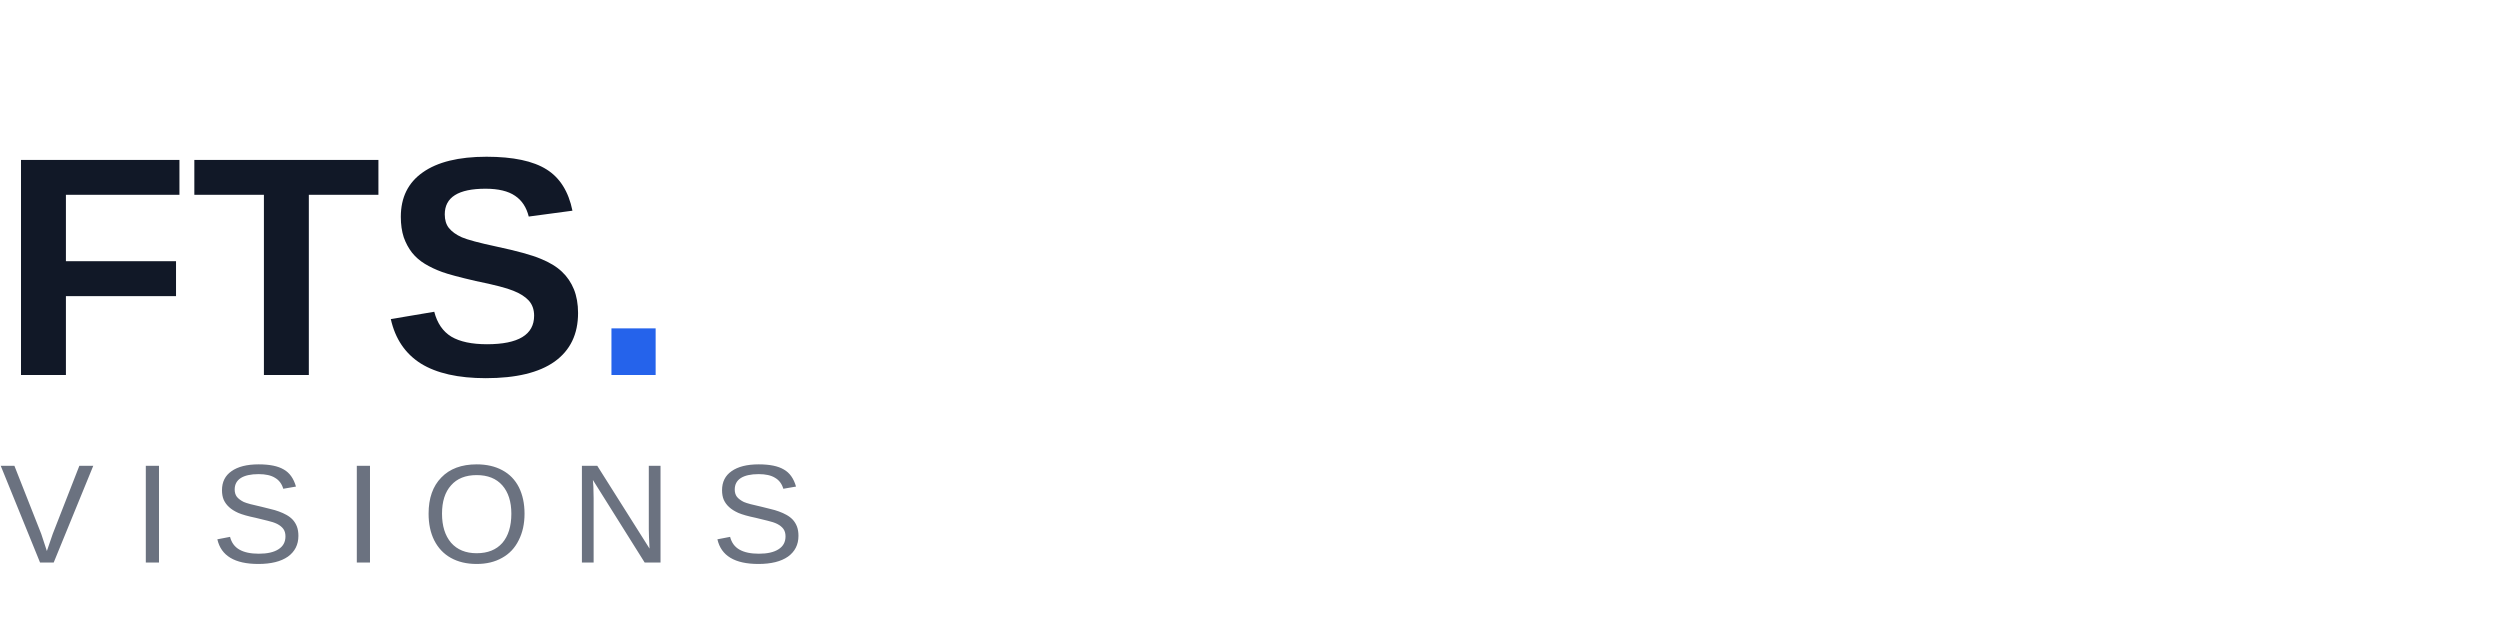
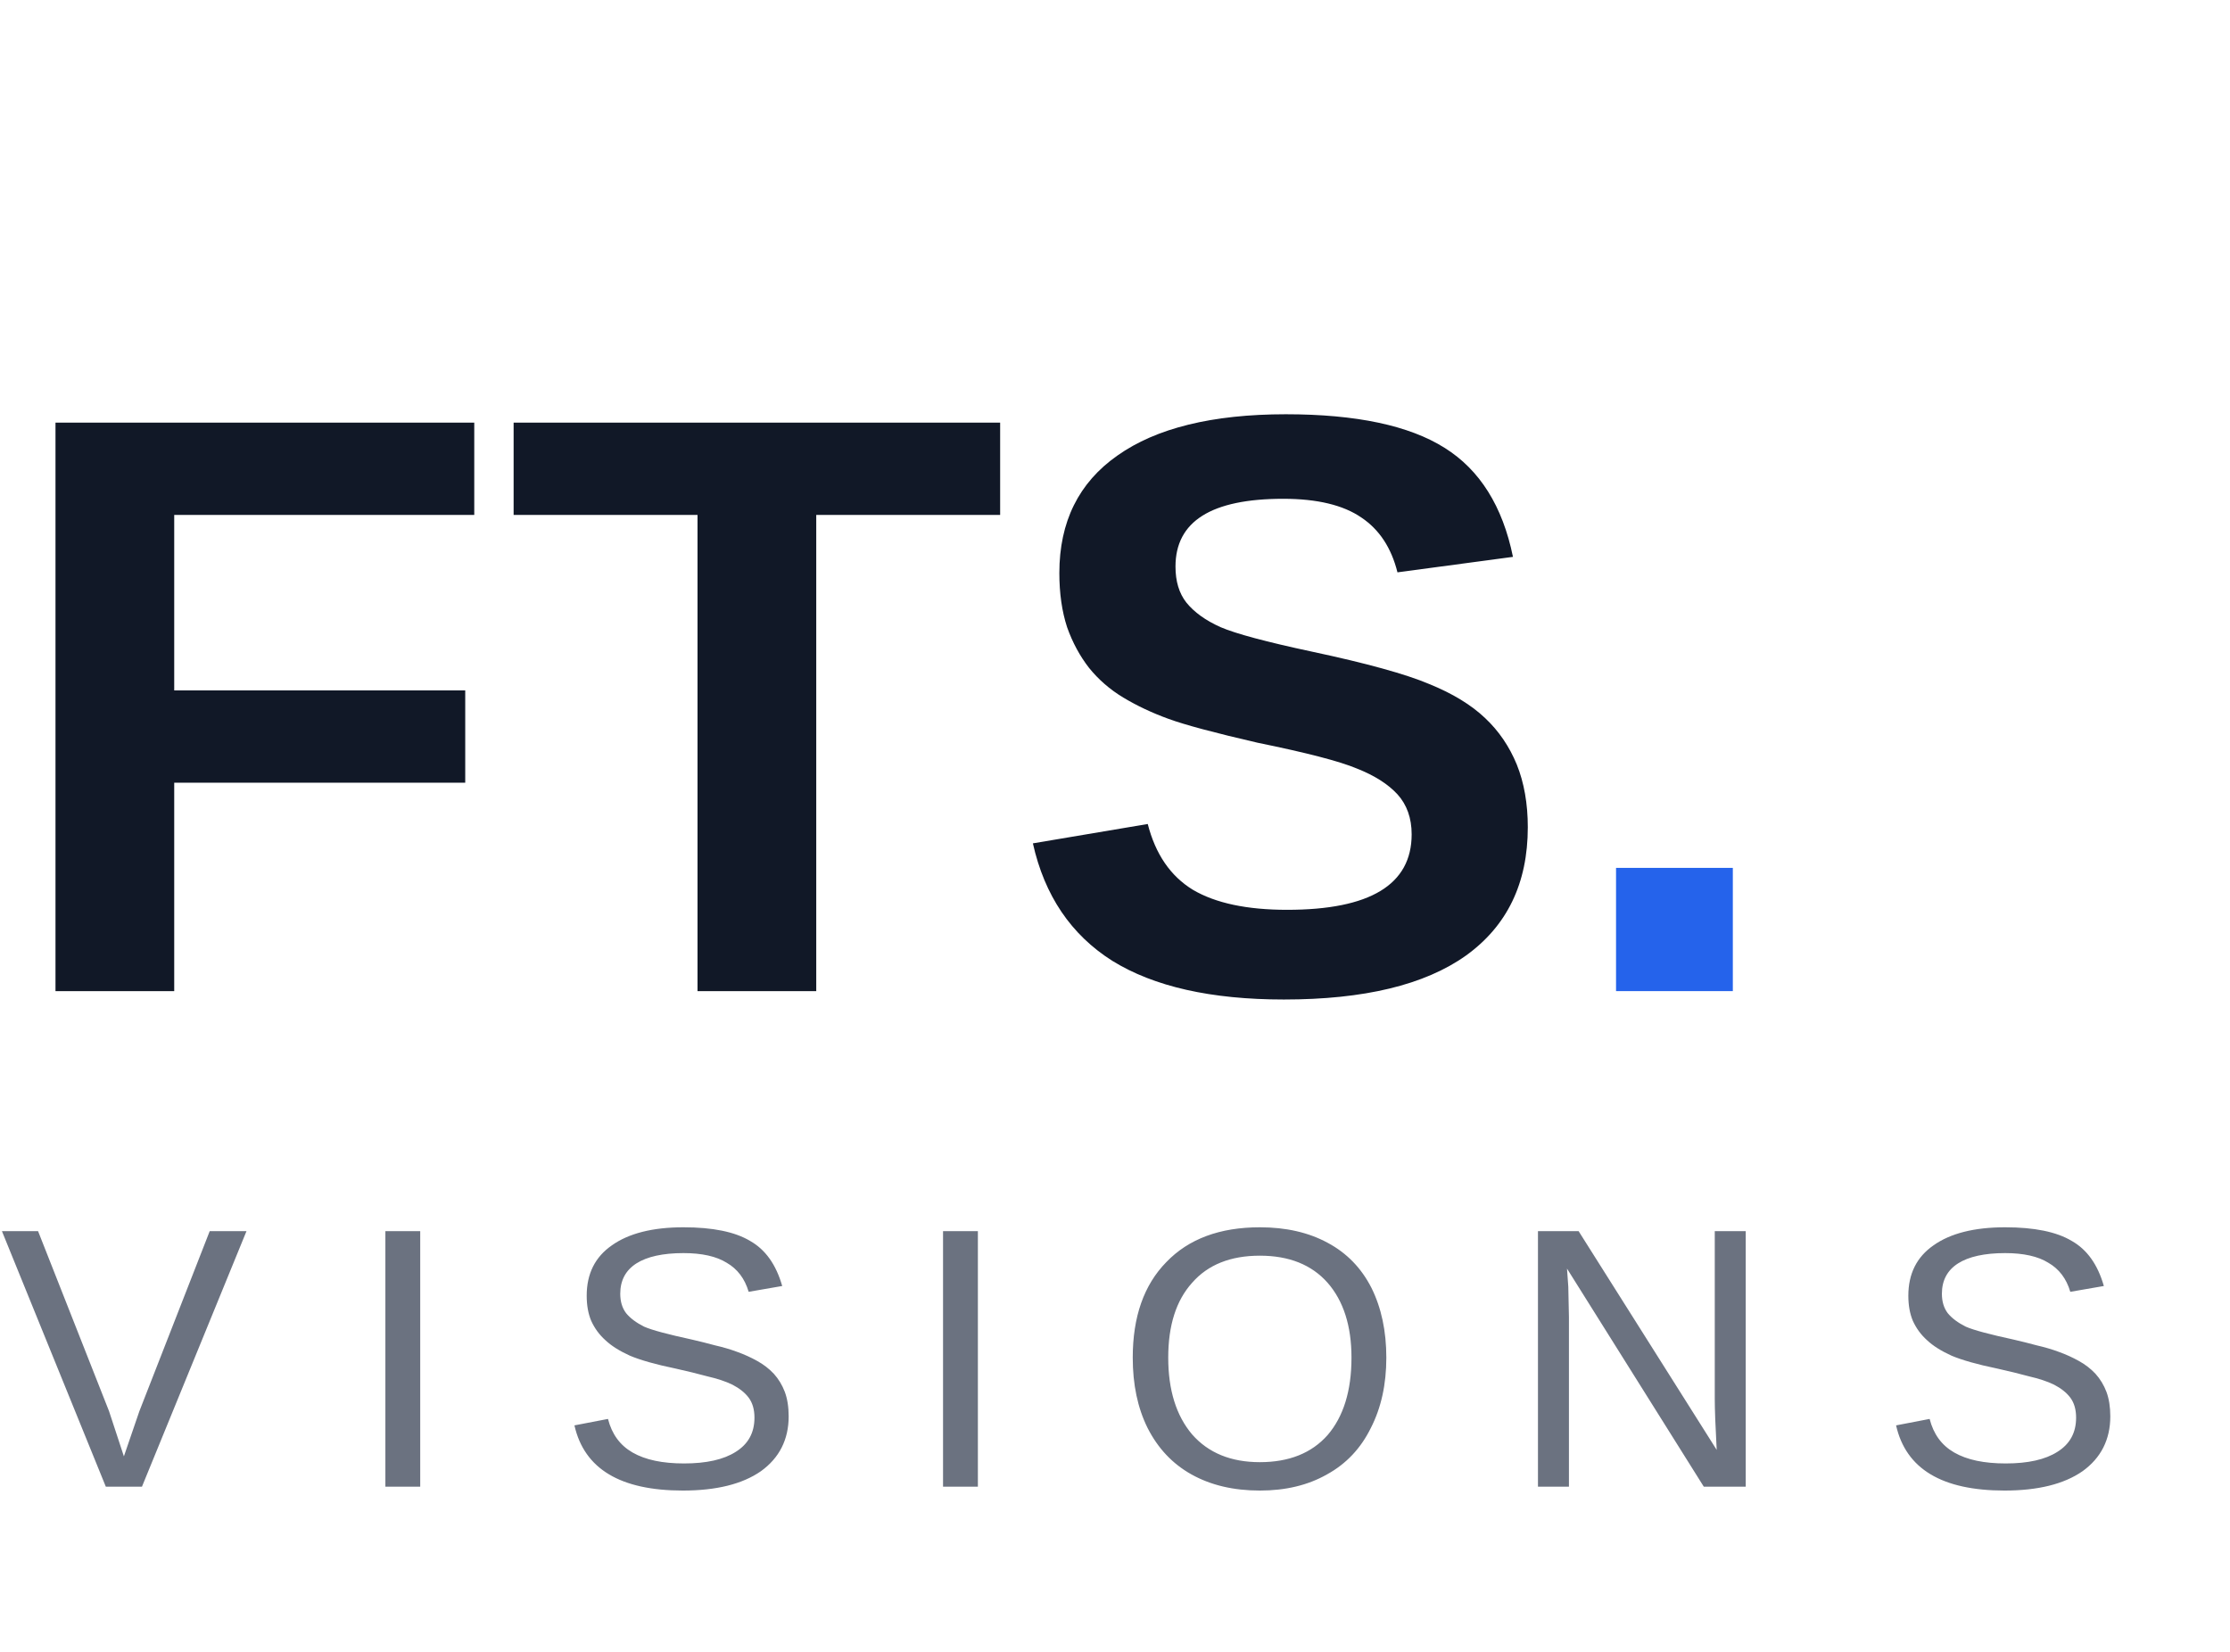
- <svg xmlns="http://www.w3.org/2000/svg" width="160" height="40" viewBox="0 0 160 40">
+ <svg xmlns="http://www.w3.org/2000/svg" width="54" height="40" viewBox="0 0 54 40">
  <text x="0" y="24" font-family="Arial, sans-serif" font-weight="800" font-size="20" fill="#111827">FTS<tspan fill="#2563eb">.</tspan>
  </text>
  <text x="0" y="36" font-family="Arial, sans-serif" font-weight="400" font-size="9" letter-spacing="2.5" fill="#6b7280">VISIONS</text>
</svg>
